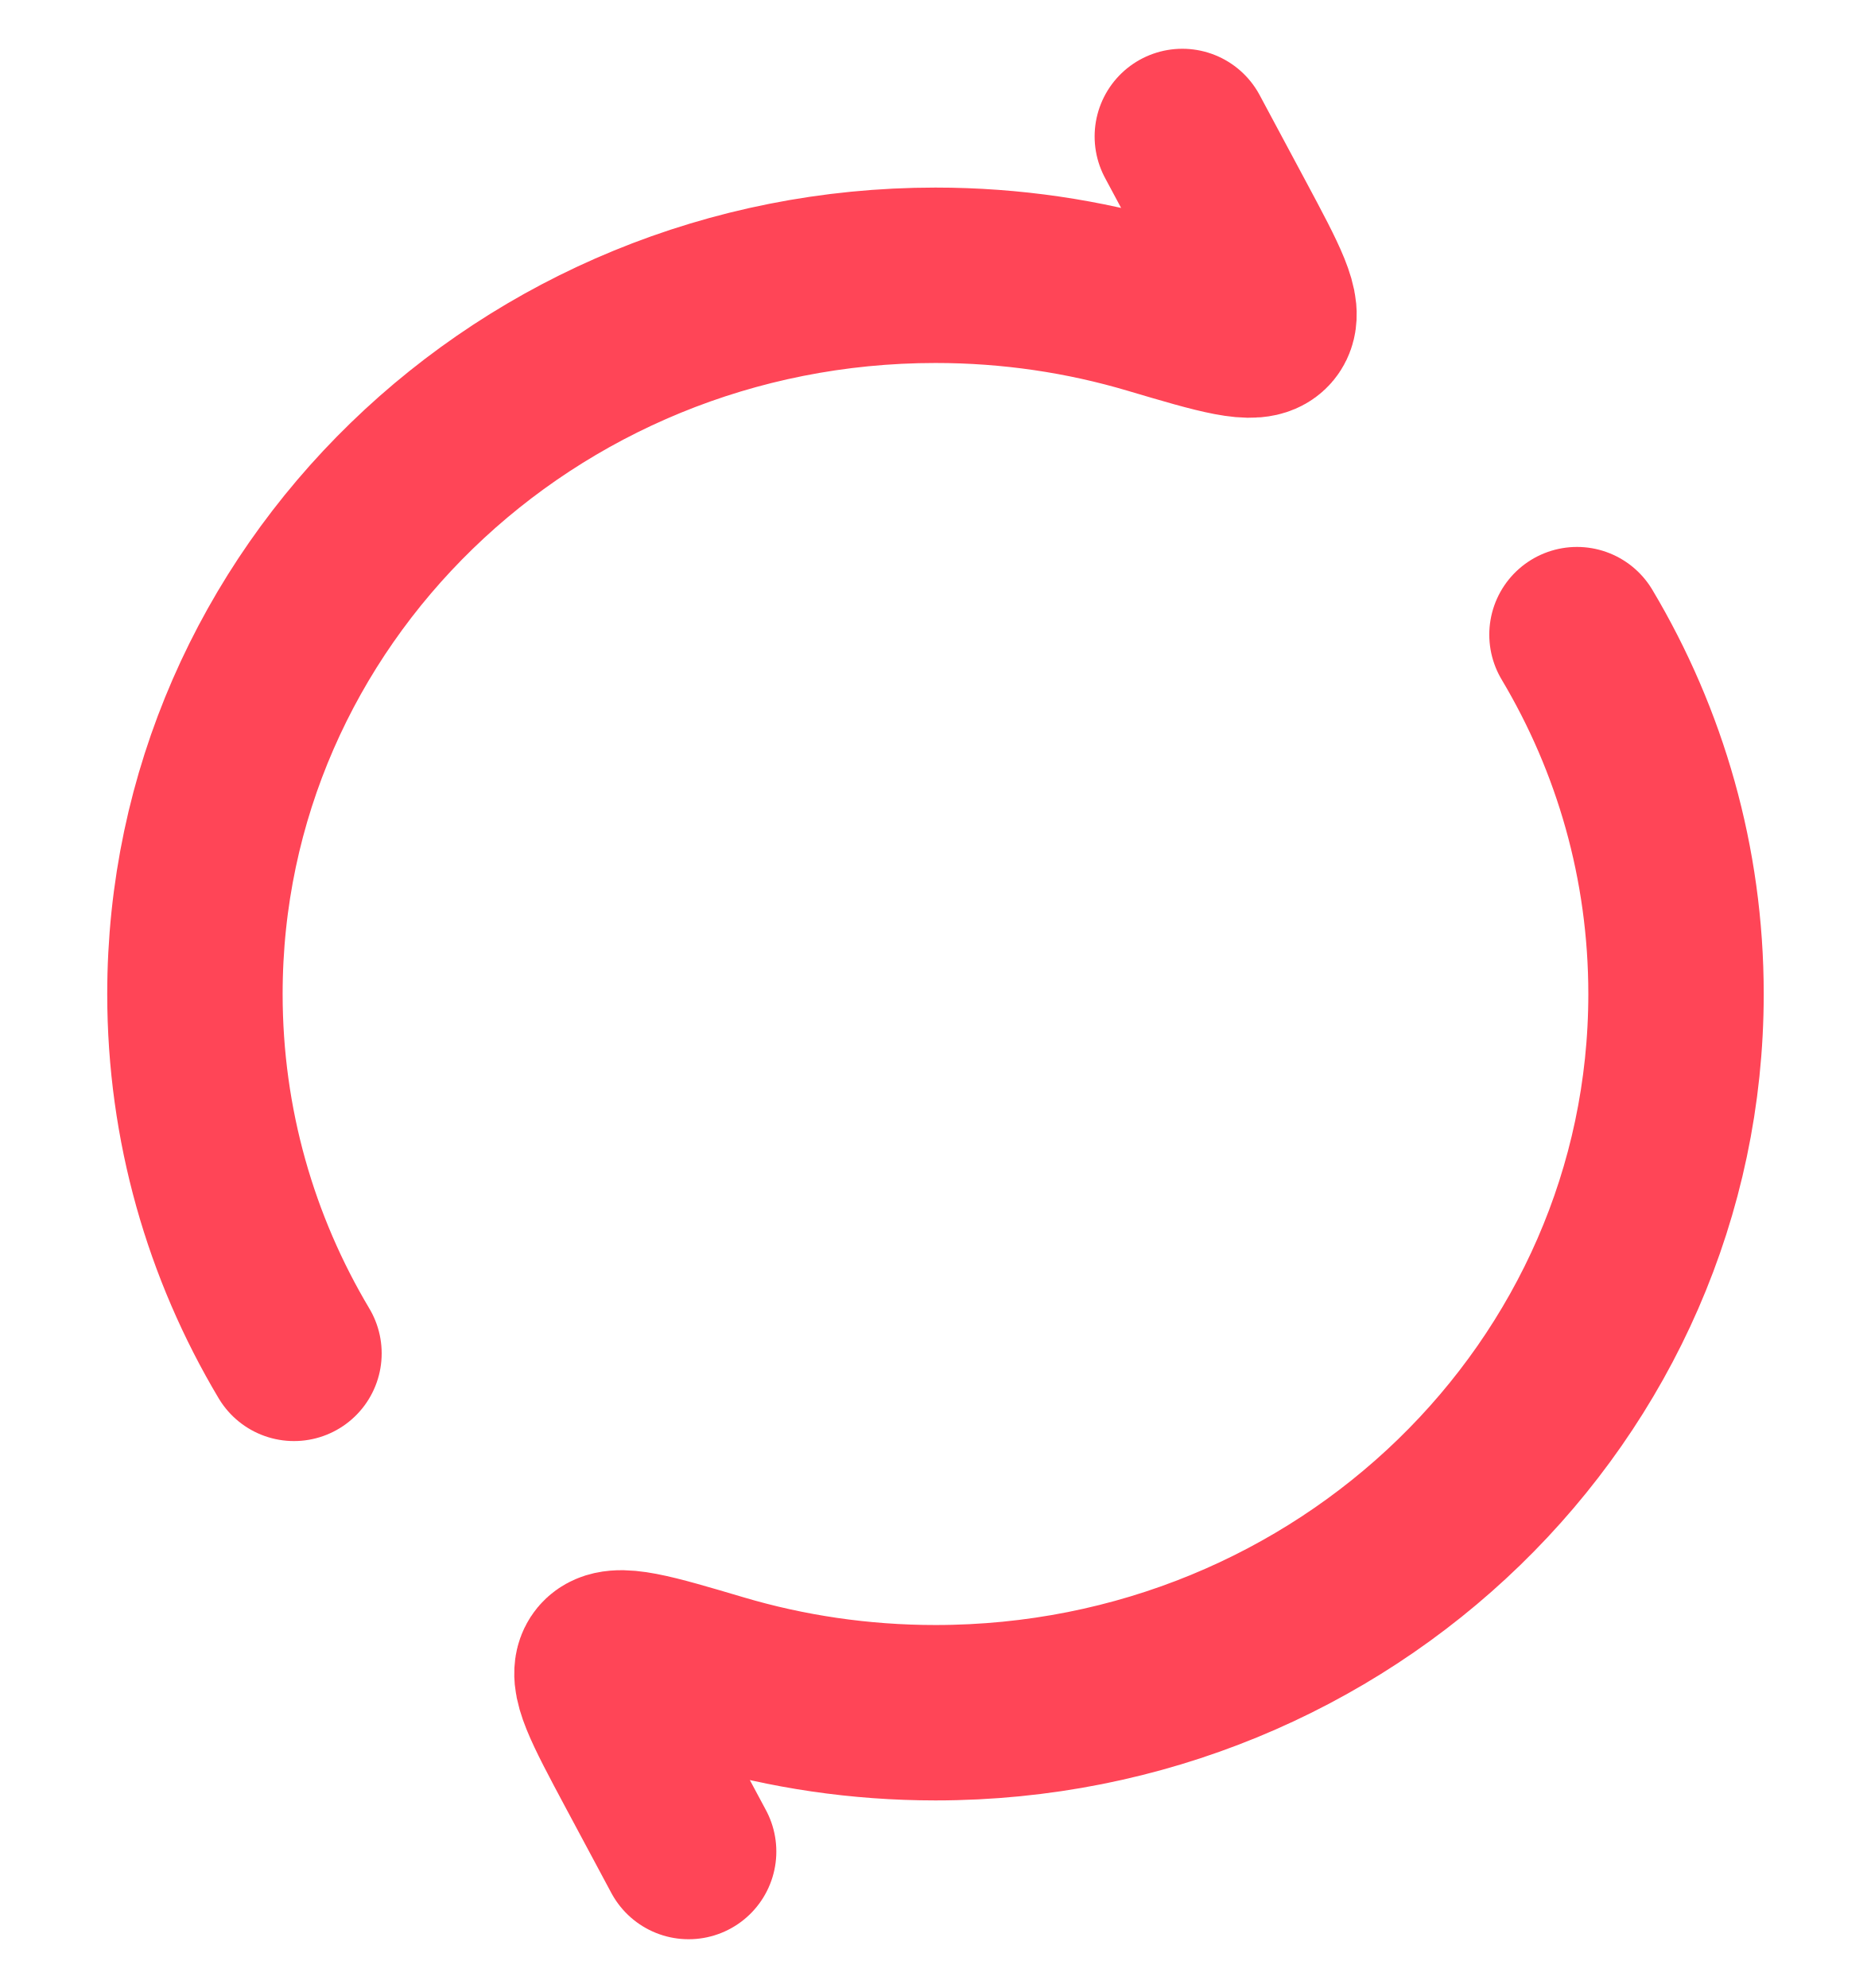
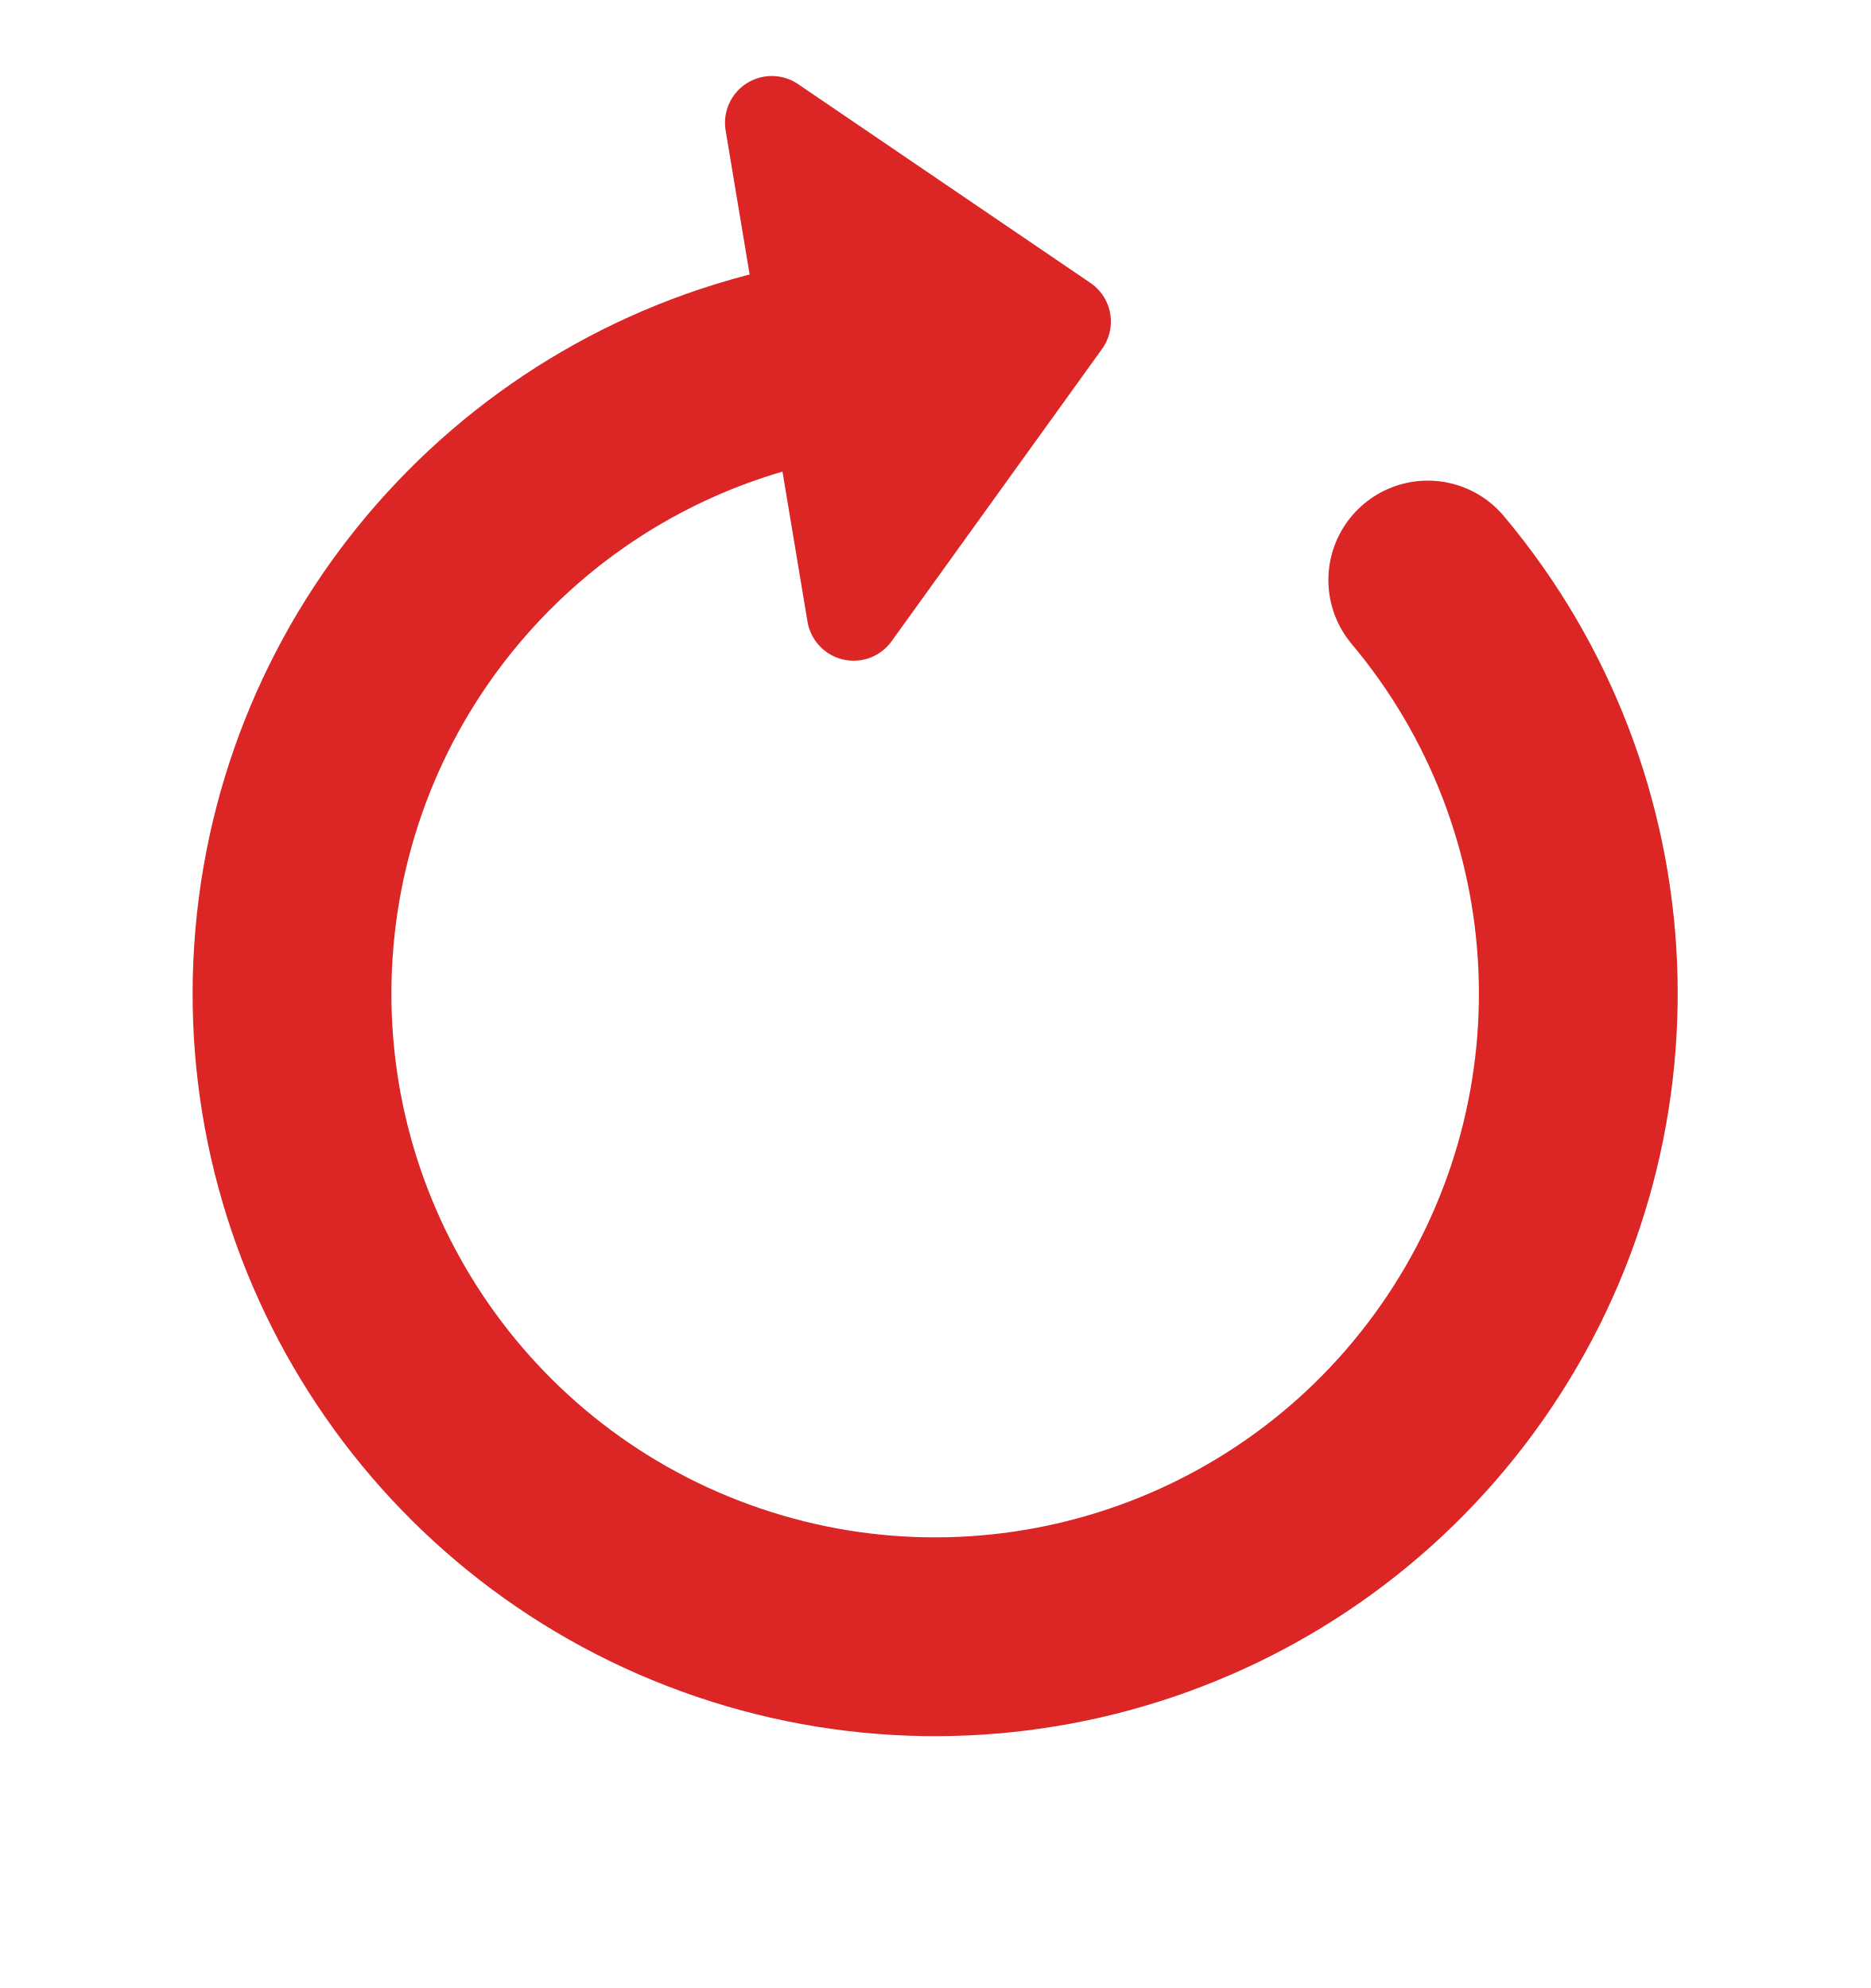
<svg xmlns="http://www.w3.org/2000/svg" width="16" height="17" viewBox="0 0 16 17" fill="none">
-   <path d="M10.111 1.167L10.51 1.912C10.779 2.415 10.914 2.667 10.825 2.775C10.736 2.883 10.442 2.796 9.855 2.622C9.269 2.448 8.646 2.354 8 2.354C4.502 2.354 1.667 5.105 1.667 8.5C1.667 9.619 1.975 10.669 2.514 11.573M5.889 15.833L5.49 15.088C5.221 14.584 5.086 14.332 5.175 14.224C5.264 14.117 5.558 14.204 6.145 14.378C6.731 14.552 7.354 14.646 8 14.646C11.498 14.646 14.333 11.894 14.333 8.5C14.333 7.38 14.025 6.331 13.486 5.427" stroke="#FF4557" stroke-width="1.5" stroke-linecap="round" stroke-linejoin="round" />
+   <path d="M12.21 4.96 A5.5 5.5 0 1 1 7.04 3.08" stroke="#dc2626" stroke-width="1.7" stroke-linecap="round" />
+   <path d="M9.1 2.75 L7.3 5.25 L6.6 1.05 Z" fill="#dc2626" stroke="#dc2626" stroke-width="0.8" stroke-linejoin="round" />
</svg>
